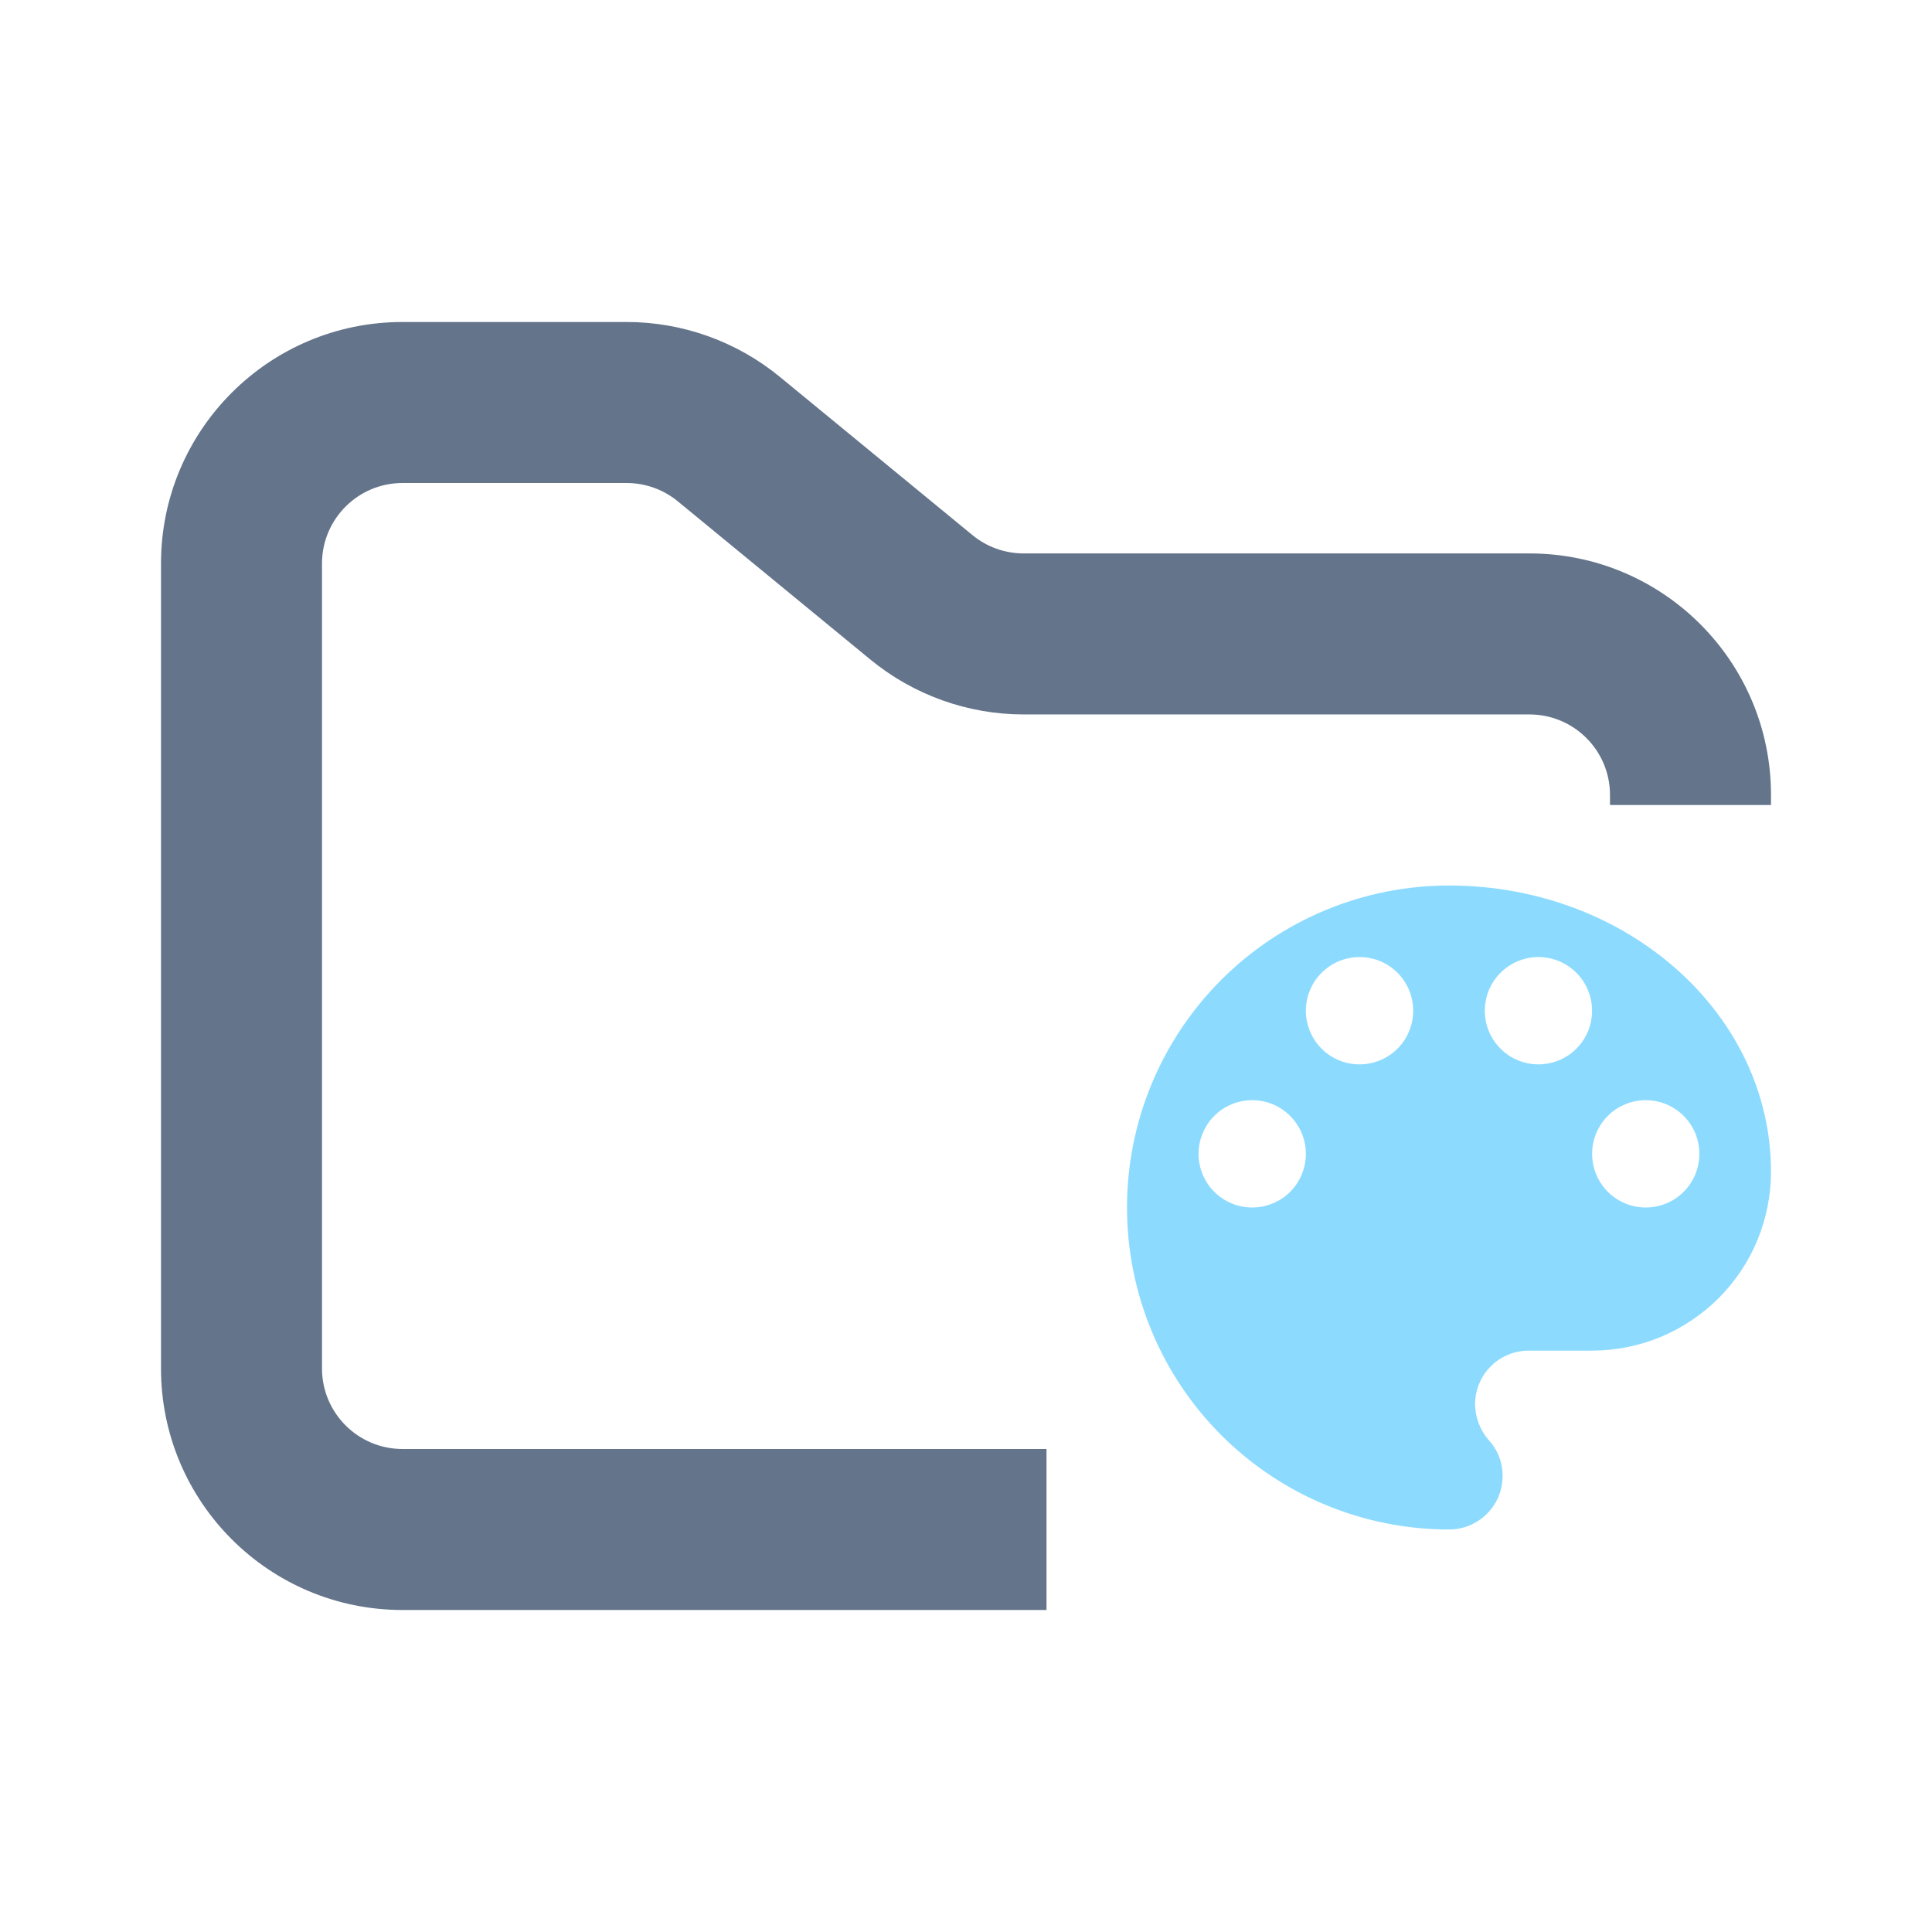
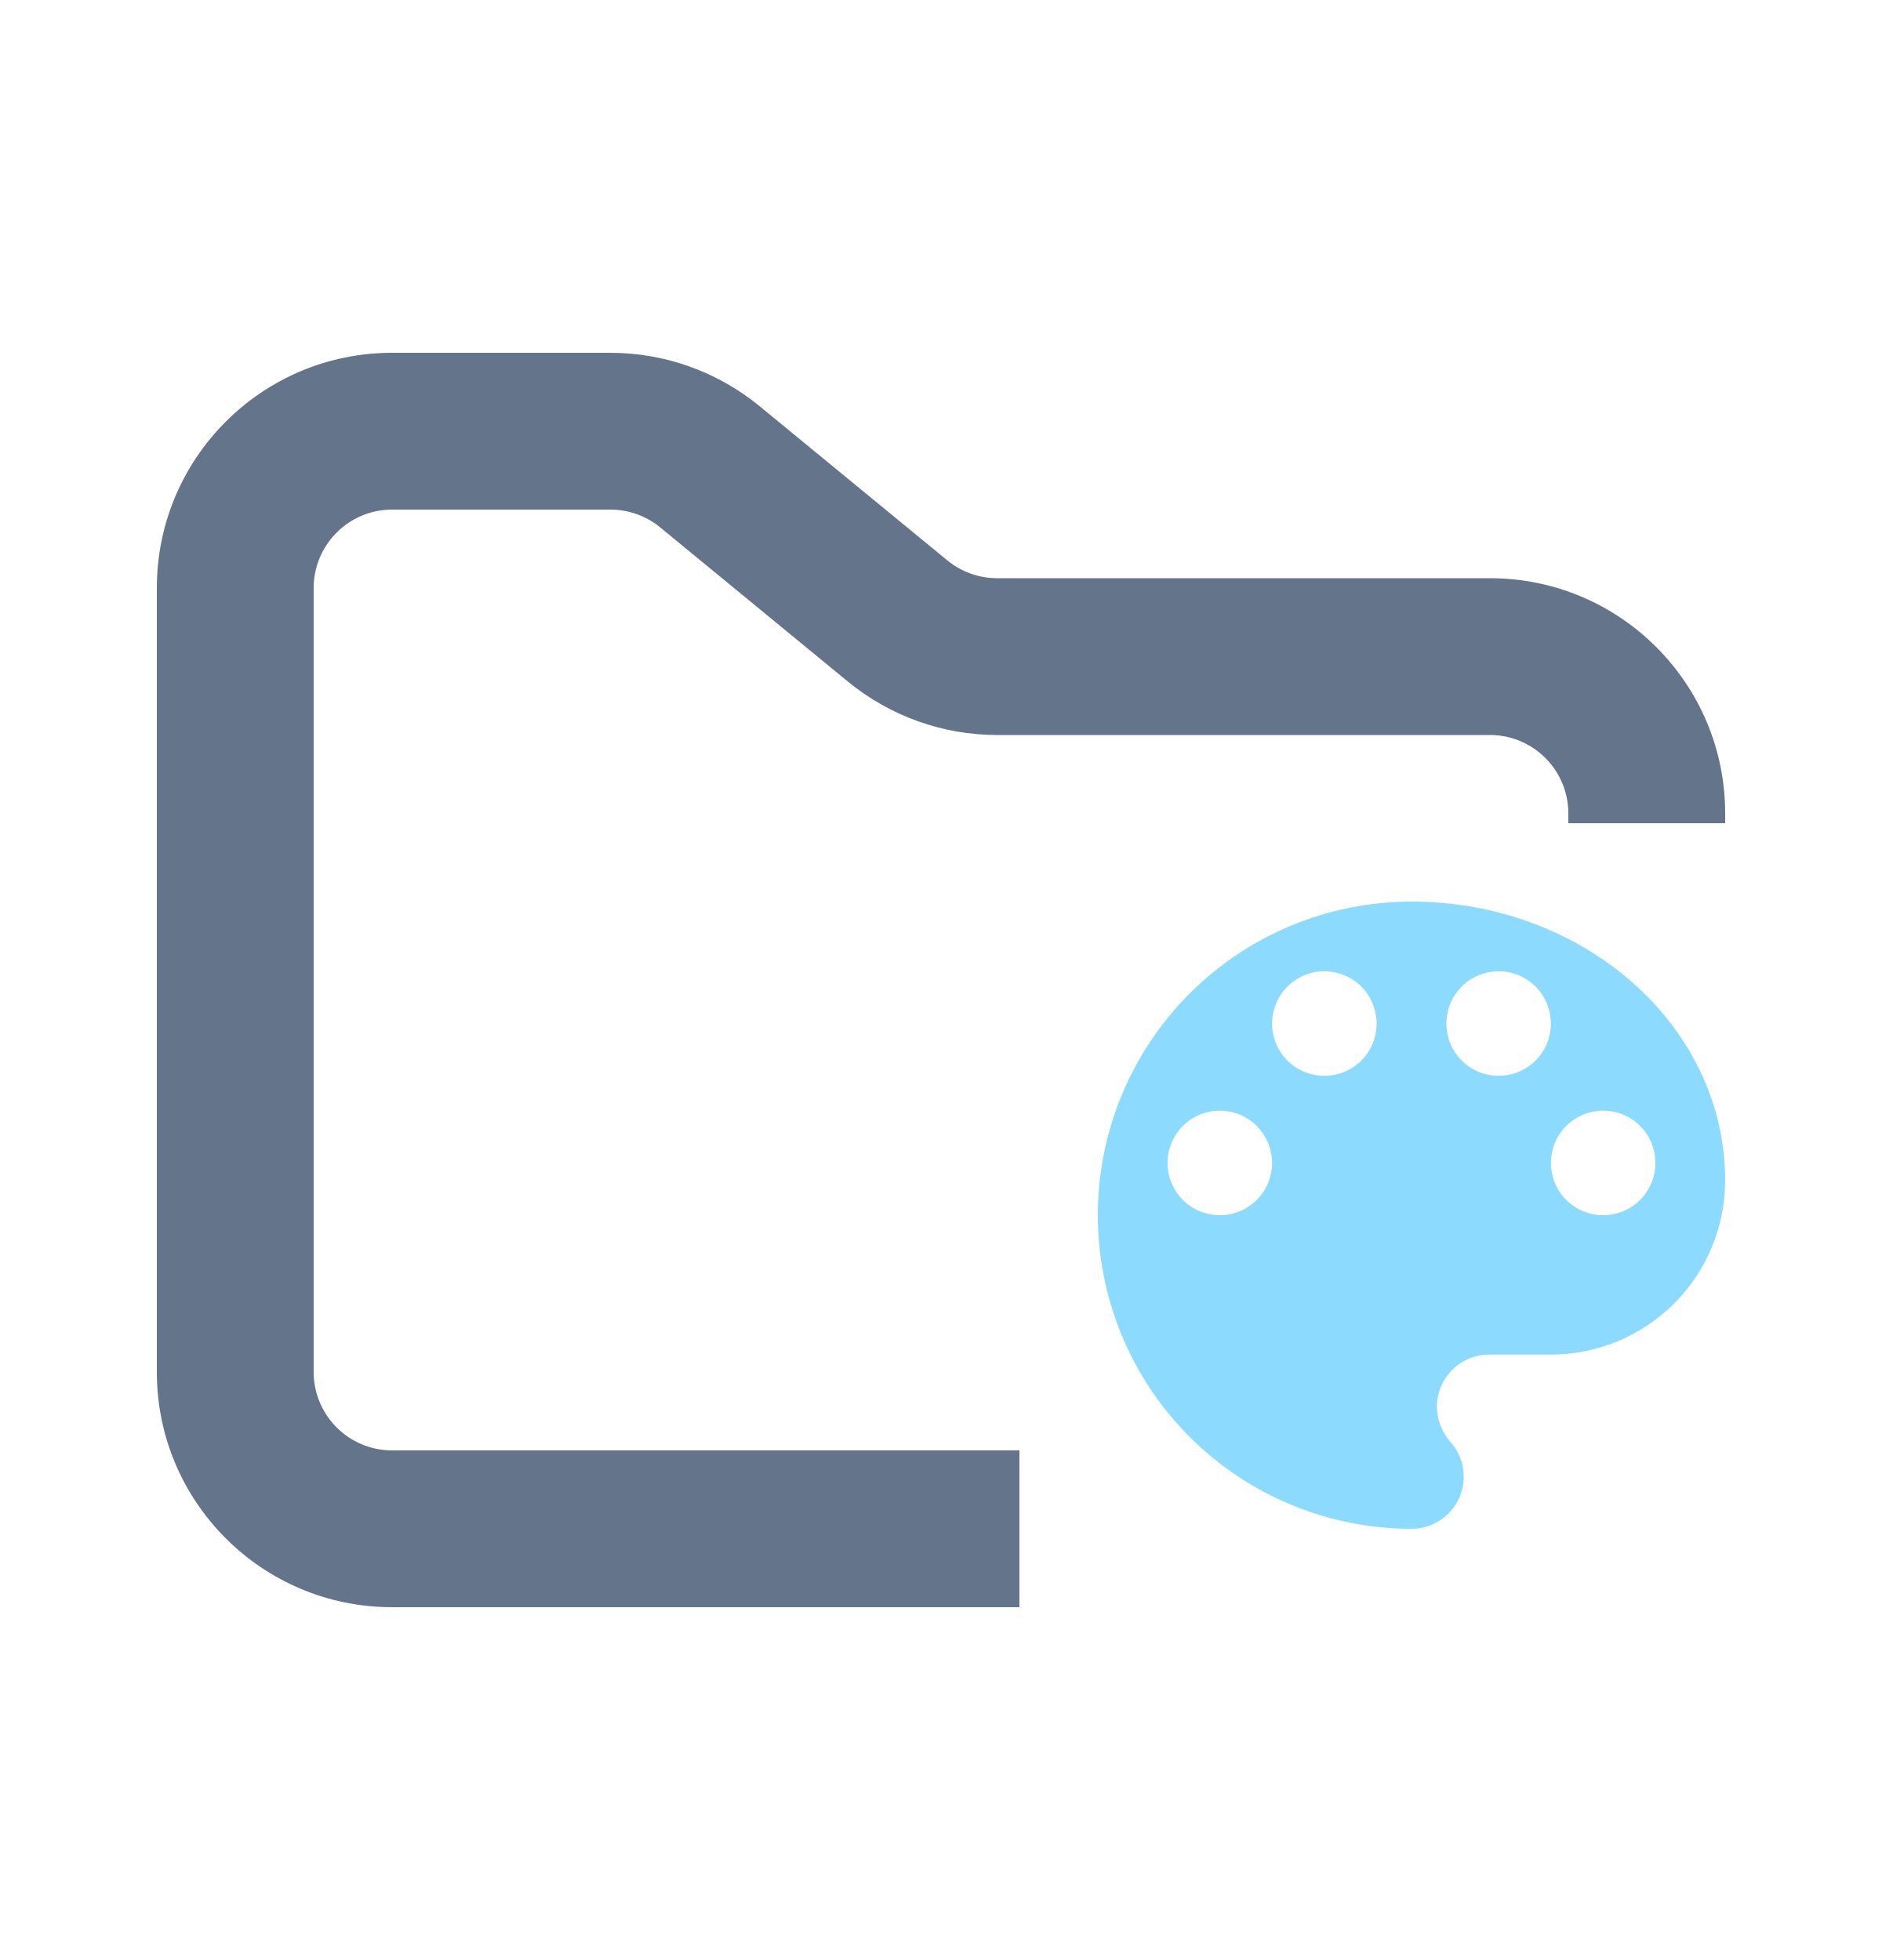
- <svg xmlns="http://www.w3.org/2000/svg" width="24" height="24" viewBox="0 0 24 24" fill="none">
-   <path fill-rule="evenodd" clip-rule="evenodd" d="M5 4C3.343 4 2 5.343 2 7V17C2 18.657 3.343 20 5 20H13V18H5C4.448 18 4 17.552 4 17V7C4 6.448 4.448 6 5 6H7.784C8.015 6 8.24 6.08 8.419 6.227L10.812 8.193C11.349 8.634 12.022 8.875 12.716 8.875H19C19.552 8.875 20 9.323 20 9.875V10H22V9.875C22 8.218 20.657 6.875 19 6.875H12.716C12.485 6.875 12.26 6.795 12.081 6.648L9.688 4.682C9.151 4.241 8.478 4 7.784 4H5Z" fill="#64748B" />
-   <path fill-rule="evenodd" clip-rule="evenodd" d="M20.444 15C20.267 15 20.098 14.93 19.973 14.805C19.848 14.68 19.778 14.51 19.778 14.334C19.778 14.246 19.795 14.159 19.828 14.079C19.862 13.998 19.911 13.924 19.973 13.862C20.035 13.8 20.108 13.751 20.189 13.718C20.27 13.684 20.356 13.667 20.444 13.667C20.621 13.667 20.79 13.737 20.915 13.862C21.04 13.987 21.11 14.156 21.11 14.333C21.11 14.421 21.093 14.507 21.06 14.588C21.026 14.669 20.977 14.743 20.915 14.805C20.853 14.867 20.78 14.916 20.699 14.949C20.618 14.983 20.532 15 20.444 15ZM19.111 13.222C18.934 13.222 18.765 13.152 18.64 13.027C18.515 12.902 18.445 12.733 18.445 12.556C18.445 12.469 18.462 12.382 18.495 12.301C18.529 12.22 18.578 12.146 18.64 12.085C18.701 12.023 18.775 11.973 18.856 11.94C18.937 11.906 19.023 11.889 19.111 11.889C19.288 11.889 19.457 11.959 19.582 12.084C19.707 12.209 19.777 12.379 19.777 12.555C19.777 12.643 19.76 12.73 19.727 12.811C19.693 12.892 19.644 12.965 19.582 13.027C19.52 13.089 19.447 13.138 19.366 13.171C19.285 13.205 19.198 13.222 19.111 13.222ZM16.889 13.222C16.712 13.222 16.542 13.152 16.417 13.027C16.293 12.902 16.222 12.733 16.222 12.556C16.222 12.469 16.239 12.382 16.273 12.301C16.306 12.22 16.355 12.146 16.417 12.085C16.479 12.023 16.553 11.973 16.633 11.94C16.714 11.906 16.801 11.889 16.889 11.889C17.065 11.889 17.235 11.959 17.36 12.084C17.485 12.209 17.555 12.379 17.555 12.555C17.555 12.643 17.538 12.73 17.504 12.811C17.471 12.892 17.422 12.965 17.36 13.027C17.298 13.089 17.224 13.138 17.144 13.171C17.063 13.205 16.976 13.222 16.889 13.222ZM15.555 15C15.379 15 15.209 14.93 15.084 14.805C14.959 14.68 14.889 14.51 14.889 14.334C14.889 14.246 14.906 14.159 14.94 14.079C14.973 13.998 15.022 13.924 15.084 13.862C15.146 13.8 15.219 13.751 15.3 13.718C15.381 13.684 15.468 13.667 15.555 13.667C15.732 13.667 15.902 13.737 16.026 13.862C16.151 13.987 16.222 14.156 16.222 14.333C16.222 14.421 16.205 14.507 16.171 14.588C16.138 14.669 16.089 14.743 16.027 14.805C15.965 14.867 15.891 14.916 15.81 14.949C15.73 14.983 15.643 15 15.555 15ZM17.999 11C16.939 11 15.921 11.422 15.171 12.172C14.421 12.922 14 13.939 14 15C14 16.061 14.421 17.078 15.171 17.828C15.921 18.578 16.939 19 17.999 19C18.087 19 18.174 18.983 18.255 18.95C18.335 18.916 18.409 18.867 18.471 18.805C18.533 18.743 18.582 18.67 18.616 18.589C18.649 18.508 18.666 18.421 18.666 18.334C18.666 18.159 18.6 18.004 18.493 17.889C18.386 17.765 18.326 17.608 18.324 17.445C18.324 17.357 18.341 17.27 18.375 17.189C18.408 17.108 18.457 17.035 18.519 16.973C18.581 16.911 18.655 16.862 18.736 16.828C18.816 16.795 18.903 16.778 18.991 16.778H19.777C20.069 16.778 20.358 16.72 20.628 16.609C20.897 16.497 21.142 16.333 21.349 16.127C21.555 15.921 21.719 15.676 21.831 15.406C21.942 15.136 22 14.847 22 14.555C22 12.591 20.209 11 17.999 11Z" fill="#8CDBFF" />
+ <svg xmlns="http://www.w3.org/2000/svg" width="24" height="25" viewBox="0 0 24 25" fill="none">
+   <path fill-rule="evenodd" clip-rule="evenodd" d="M5 4.5C3.343 4.5 2 5.843 2 7.5V17.5C2 19.157 3.343 20.5 5 20.5H13V18.5H5C4.448 18.5 4 18.052 4 17.5V7.5C4 6.948 4.448 6.5 5 6.5H7.784C8.015 6.5 8.24 6.58 8.419 6.727L10.812 8.693C11.349 9.134 12.022 9.375 12.716 9.375H19C19.552 9.375 20 9.823 20 10.375V10.5H22V10.375C22 8.718 20.657 7.375 19 7.375H12.716C12.485 7.375 12.26 7.295 12.081 7.148L9.688 5.182C9.151 4.741 8.478 4.5 7.784 4.5H5Z" fill="#64748B" />
+   <path fill-rule="evenodd" clip-rule="evenodd" d="M20.444 15.5C20.267 15.5 20.098 15.43 19.973 15.305C19.848 15.18 19.778 15.01 19.778 14.834C19.778 14.746 19.795 14.659 19.828 14.579C19.862 14.498 19.911 14.424 19.973 14.362C20.035 14.3 20.108 14.251 20.189 14.218C20.27 14.184 20.356 14.167 20.444 14.167C20.621 14.167 20.79 14.237 20.915 14.362C21.04 14.487 21.11 14.656 21.11 14.833C21.11 14.921 21.093 15.007 21.06 15.088C21.026 15.169 20.977 15.243 20.915 15.305C20.853 15.367 20.78 15.416 20.699 15.449C20.618 15.483 20.532 15.5 20.444 15.5ZM19.111 13.722C18.934 13.722 18.765 13.652 18.64 13.527C18.515 13.402 18.445 13.233 18.445 13.056C18.445 12.969 18.462 12.882 18.495 12.801C18.529 12.72 18.578 12.646 18.64 12.585C18.701 12.523 18.775 12.473 18.856 12.44C18.937 12.406 19.023 12.389 19.111 12.389C19.288 12.389 19.457 12.459 19.582 12.584C19.707 12.709 19.777 12.879 19.777 13.055C19.777 13.143 19.76 13.23 19.727 13.311C19.693 13.392 19.644 13.465 19.582 13.527C19.52 13.589 19.447 13.638 19.366 13.671C19.285 13.705 19.198 13.722 19.111 13.722ZM16.889 13.722C16.712 13.722 16.542 13.652 16.417 13.527C16.293 13.402 16.222 13.233 16.222 13.056C16.222 12.969 16.239 12.882 16.273 12.801C16.306 12.72 16.355 12.646 16.417 12.585C16.479 12.523 16.553 12.473 16.633 12.44C16.714 12.406 16.801 12.389 16.889 12.389C17.065 12.389 17.235 12.459 17.36 12.584C17.485 12.709 17.555 12.879 17.555 13.055C17.555 13.143 17.538 13.23 17.504 13.311C17.471 13.392 17.422 13.465 17.36 13.527C17.298 13.589 17.224 13.638 17.144 13.671C17.063 13.705 16.976 13.722 16.889 13.722ZM15.555 15.5C15.379 15.5 15.209 15.43 15.084 15.305C14.959 15.18 14.889 15.01 14.889 14.834C14.889 14.746 14.906 14.659 14.94 14.579C14.973 14.498 15.022 14.424 15.084 14.362C15.146 14.3 15.219 14.251 15.3 14.218C15.381 14.184 15.468 14.167 15.555 14.167C15.732 14.167 15.902 14.237 16.026 14.362C16.151 14.487 16.222 14.656 16.222 14.833C16.222 14.921 16.205 15.007 16.171 15.088C16.138 15.169 16.089 15.243 16.027 15.305C15.965 15.367 15.891 15.416 15.81 15.449C15.73 15.483 15.643 15.5 15.555 15.5ZM17.999 11.5C16.939 11.5 15.921 11.922 15.171 12.672C14.421 13.422 14 14.439 14 15.5C14 16.561 14.421 17.578 15.171 18.328C15.921 19.078 16.939 19.5 17.999 19.5C18.087 19.5 18.174 19.483 18.255 19.45C18.335 19.416 18.409 19.367 18.471 19.305C18.533 19.243 18.582 19.17 18.616 19.089C18.649 19.008 18.666 18.921 18.666 18.834C18.666 18.659 18.6 18.504 18.493 18.389C18.386 18.265 18.326 18.108 18.324 17.945C18.324 17.857 18.341 17.77 18.375 17.689C18.408 17.608 18.457 17.535 18.519 17.473C18.581 17.411 18.655 17.362 18.736 17.328C18.816 17.295 18.903 17.278 18.991 17.278H19.777C20.069 17.278 20.358 17.22 20.628 17.109C20.897 16.997 21.142 16.833 21.349 16.627C21.555 16.421 21.719 16.176 21.831 15.906C21.942 15.636 22 15.347 22 15.055C22 13.091 20.209 11.5 17.999 11.5Z" fill="#8CDBFF" />
</svg>
